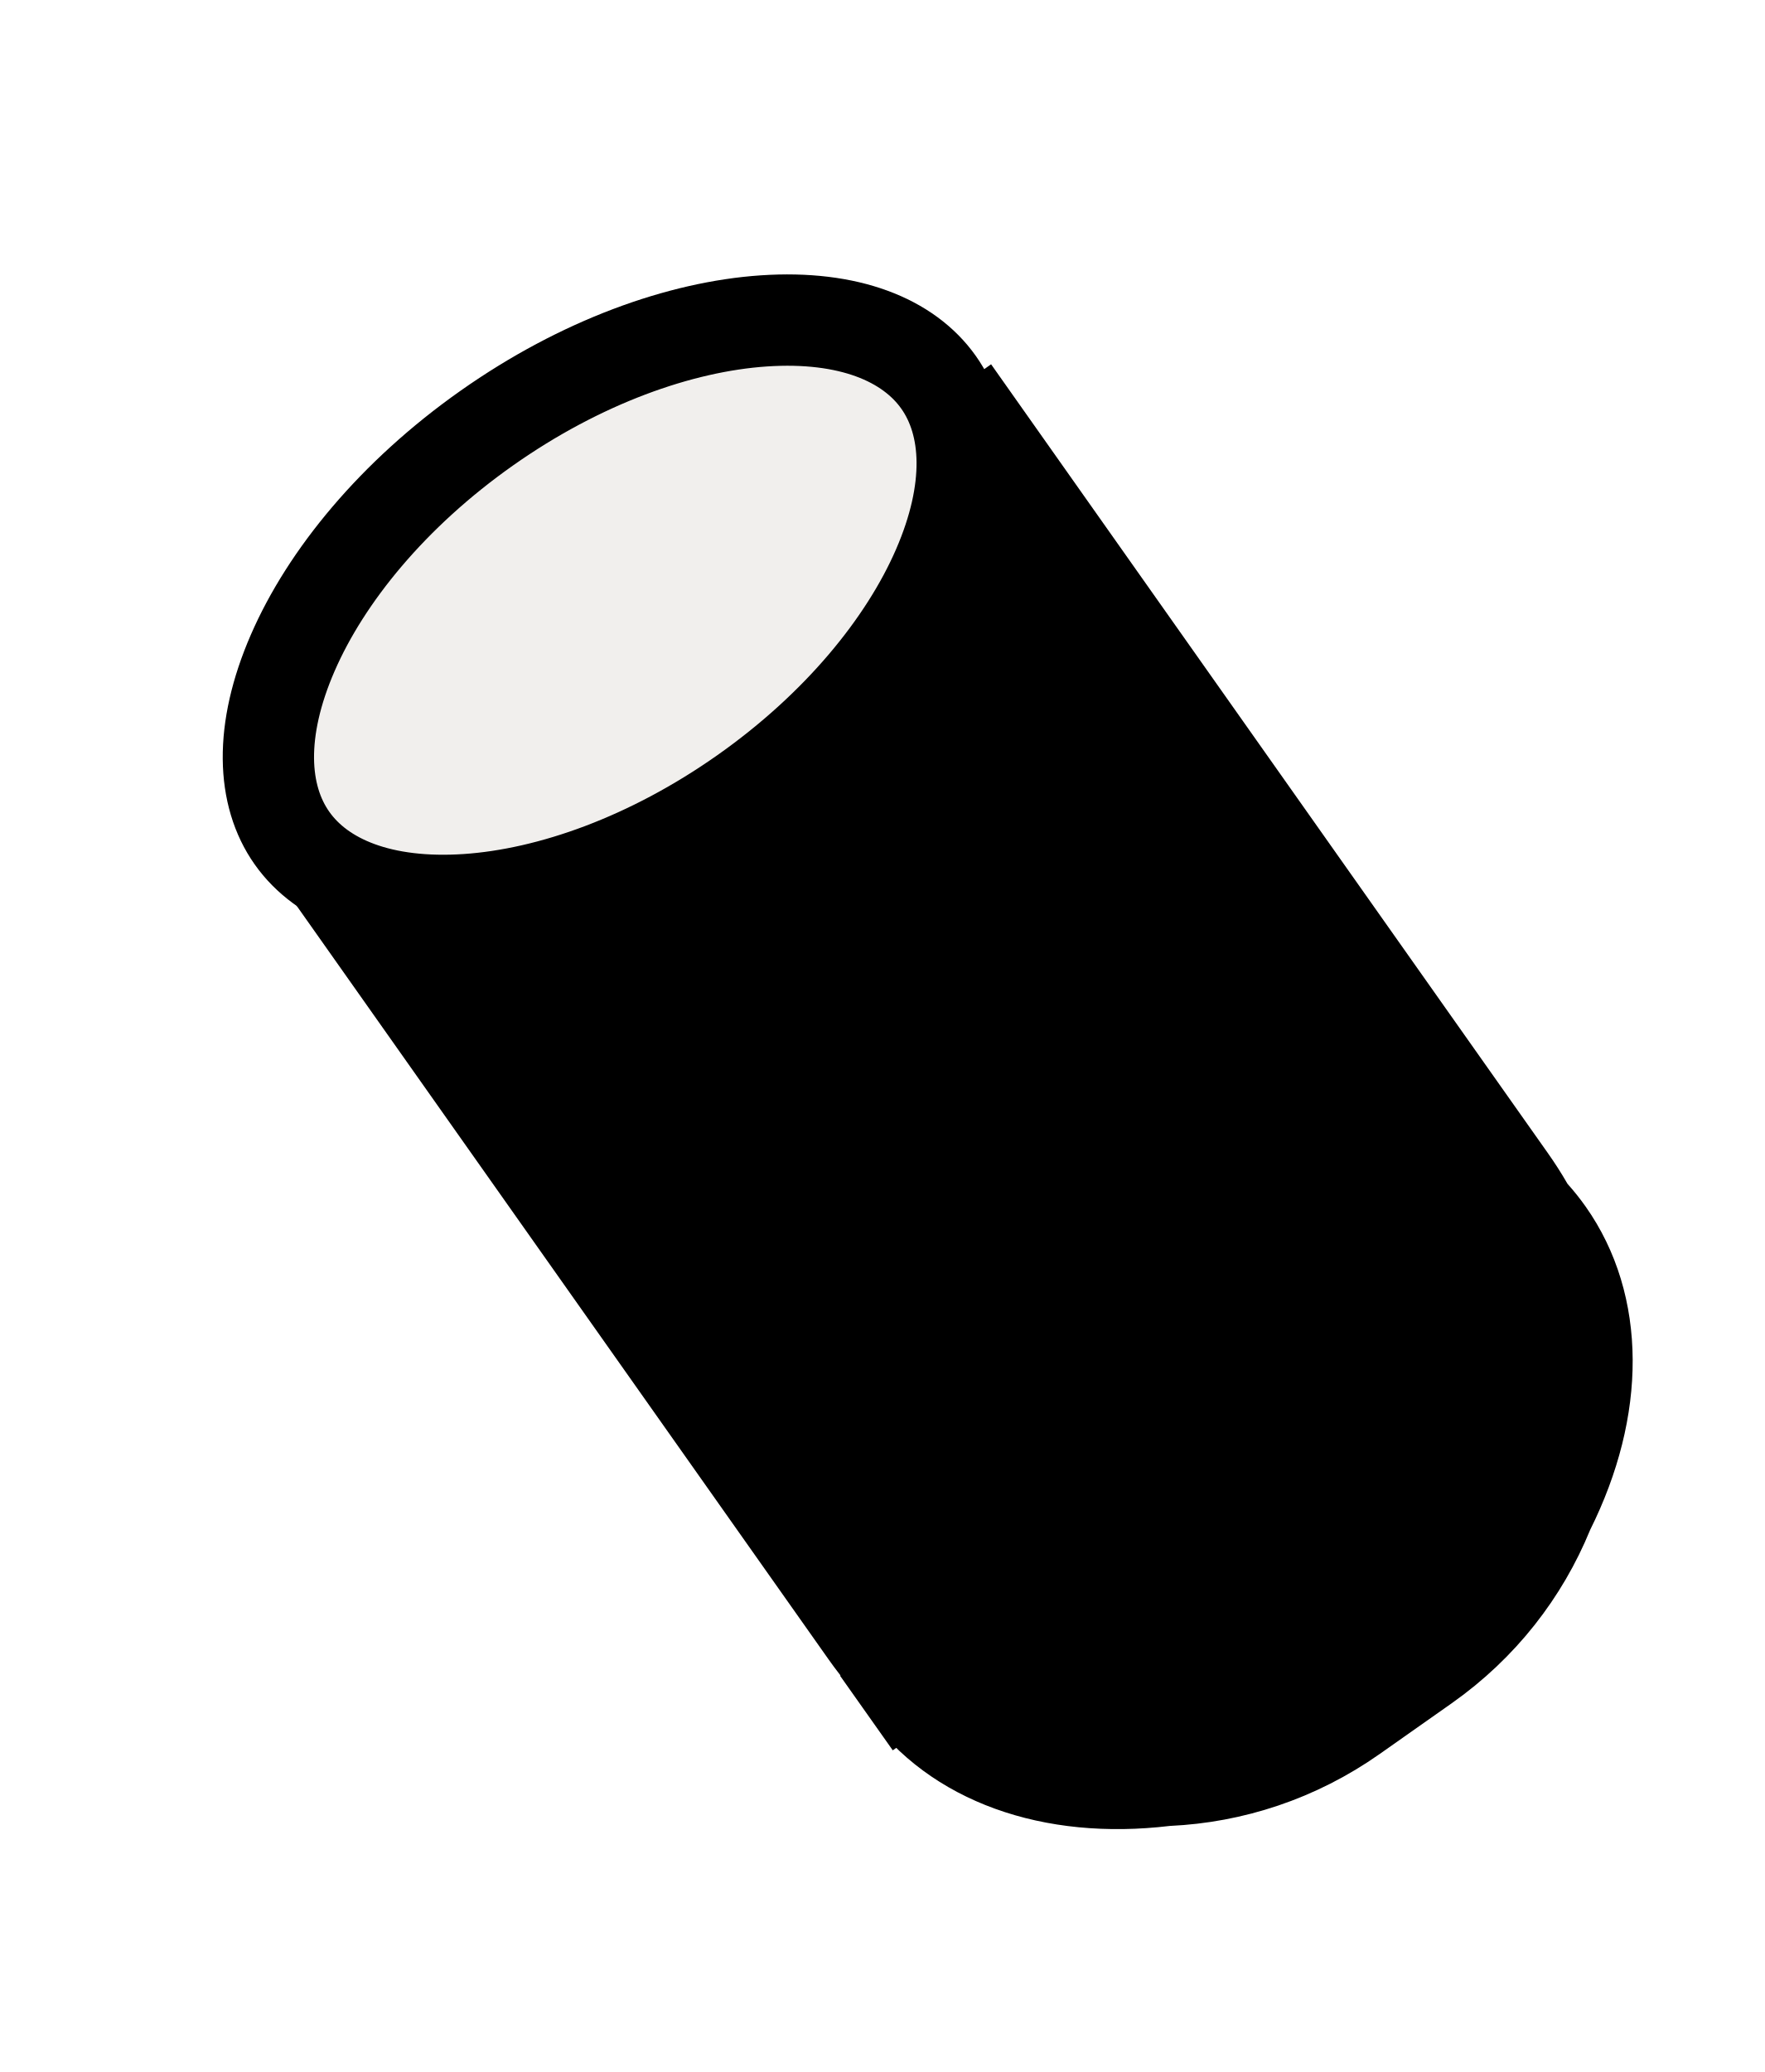
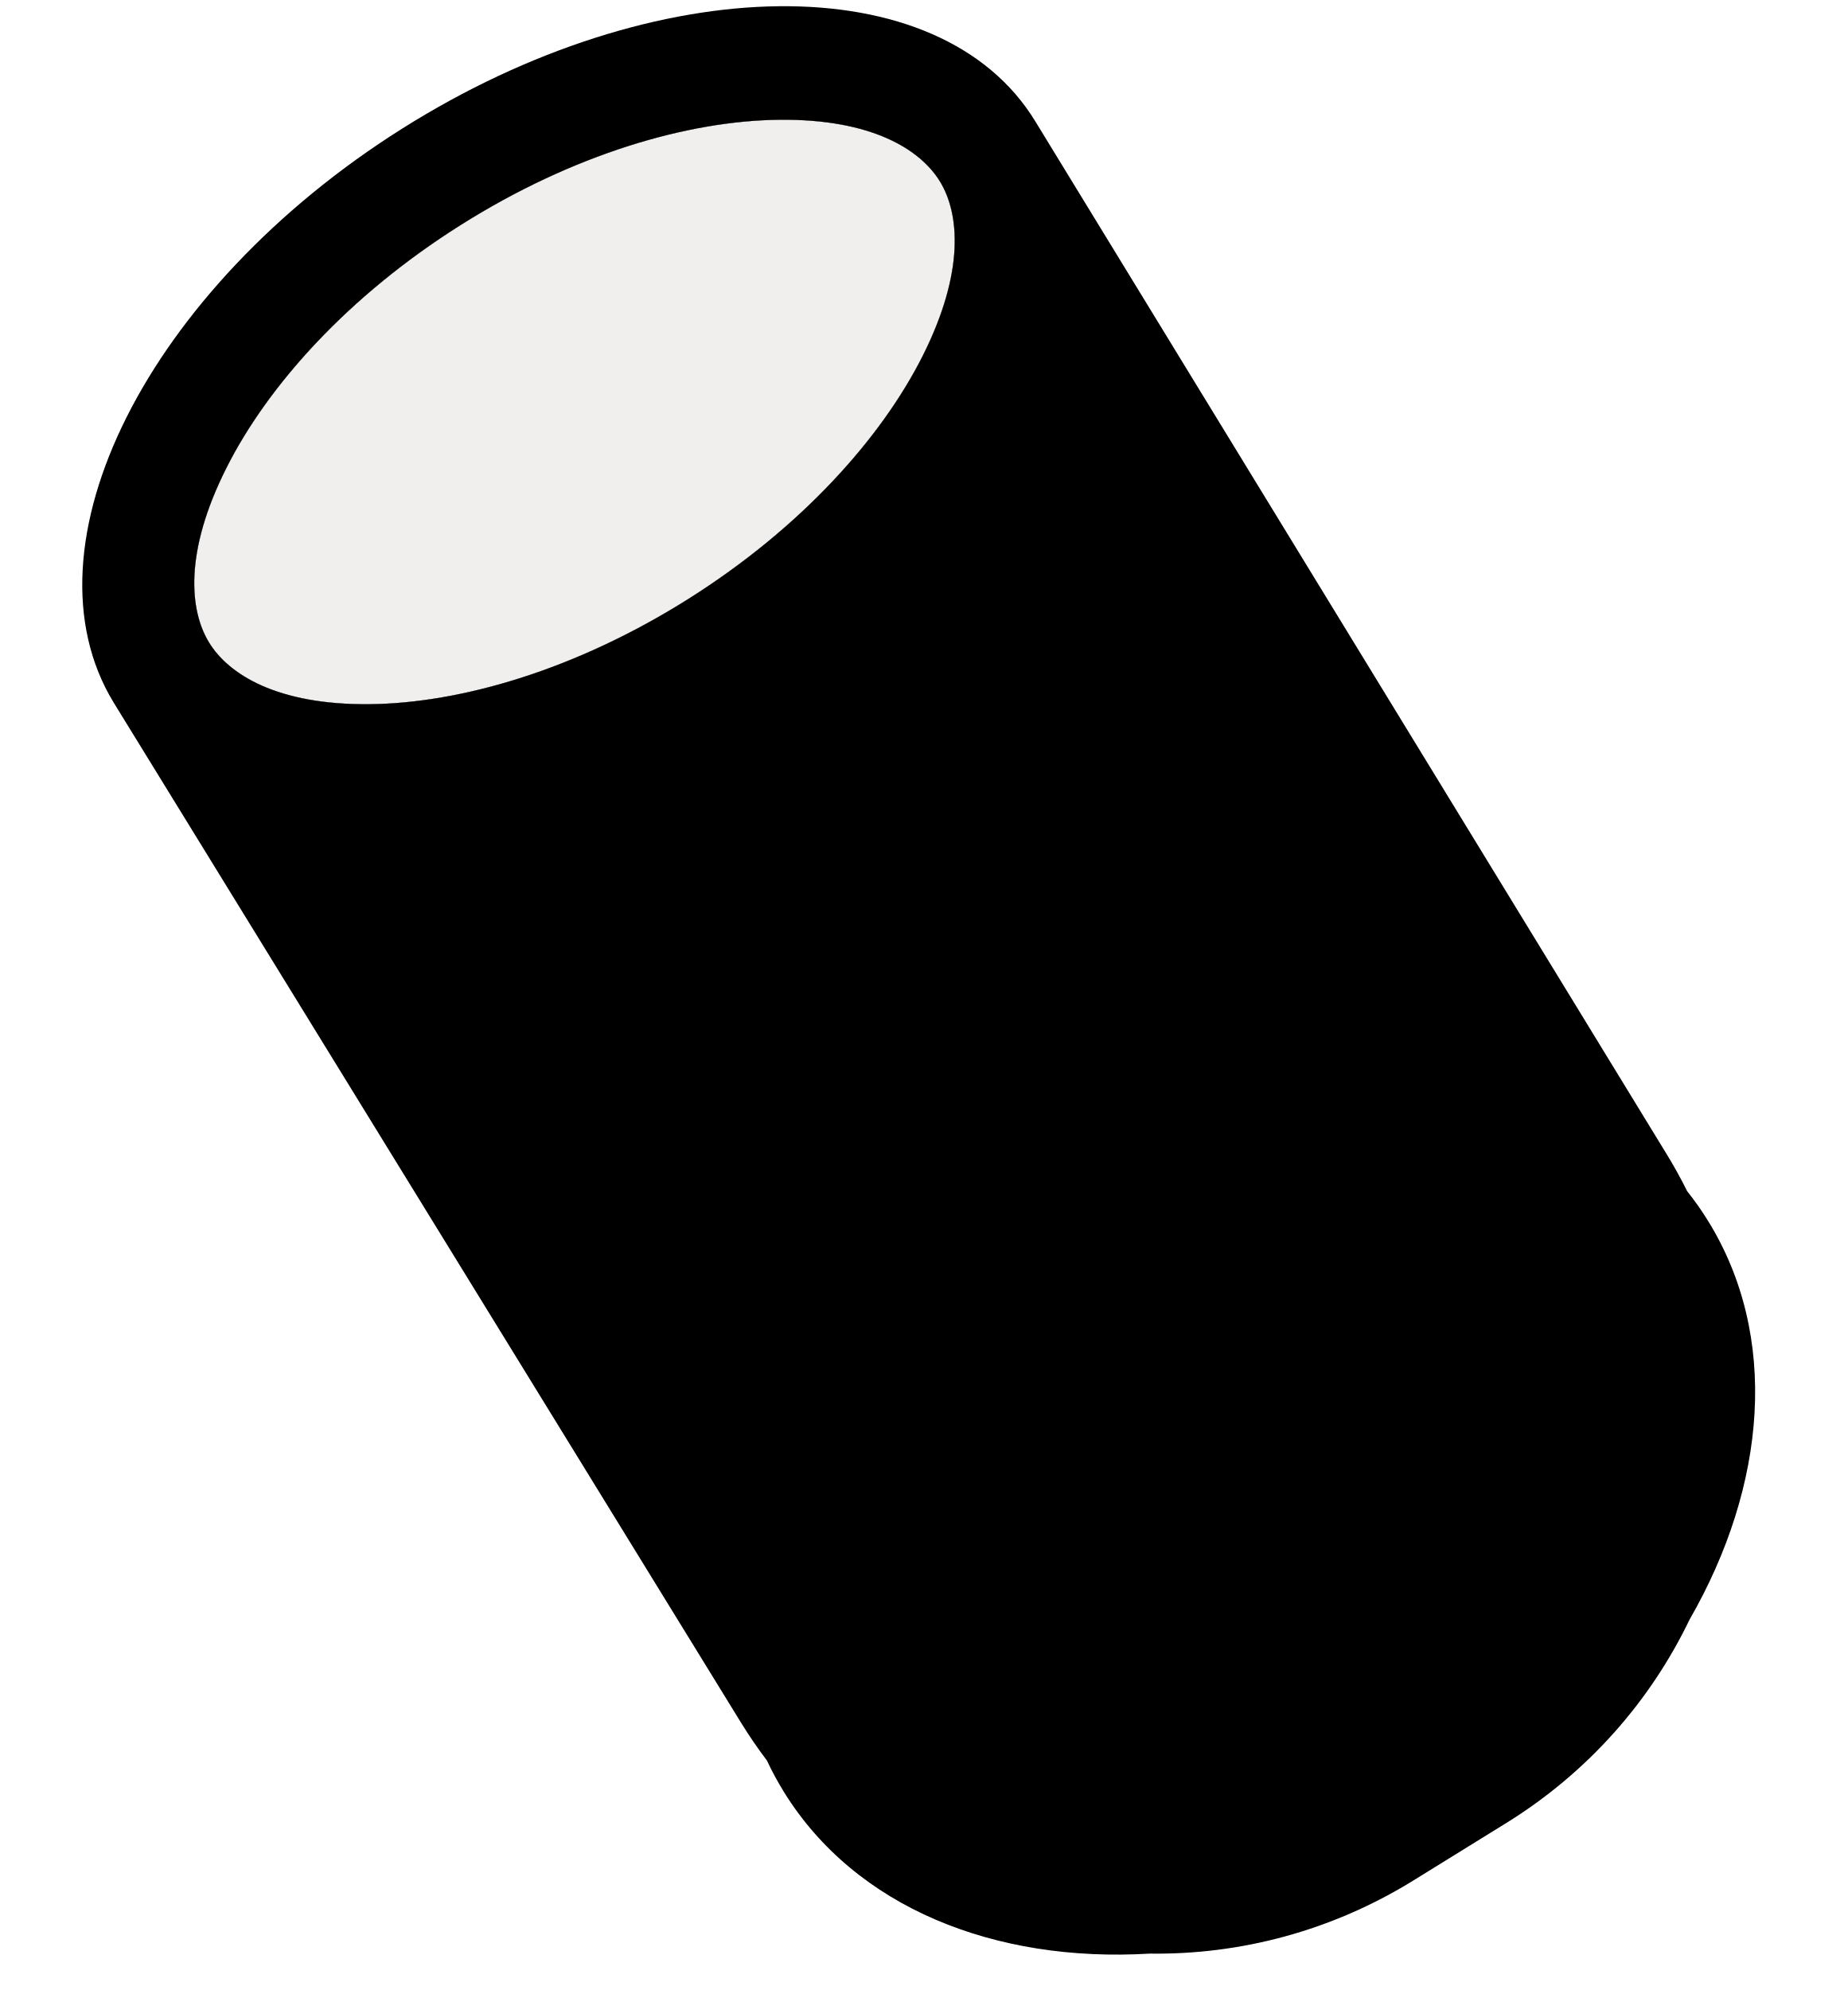
- <svg xmlns="http://www.w3.org/2000/svg" width="46" height="54" viewBox="0 0 46 54" fill="none">
-   <path d="M40.348 39.423L40.365 39.382L40.384 39.343C41.714 36.675 41.688 34.012 40.36 32.131C40.239 31.96 40.11 31.799 39.973 31.646L39.89 31.553L39.828 31.445C39.688 31.202 39.536 30.964 39.37 30.73L25.548 11.151L8.748 22.981L22.568 42.557C22.733 42.791 22.907 43.014 23.089 43.227L23.17 43.322L23.23 43.431C23.328 43.612 23.437 43.787 23.557 43.958L22.585 44.645L23.557 43.958C24.886 45.839 27.39 46.76 30.355 46.405L30.398 46.4L30.442 46.398C32.122 46.32 33.802 45.779 35.282 44.737L37.157 43.417C38.637 42.374 39.711 40.977 40.348 39.423Z" fill="black" stroke="black" stroke-width="2.38" />
-   <path d="M12.689 11.157C10.242 12.881 8.5 15.015 7.63 17.017C6.749 19.043 6.827 20.732 7.611 21.842C8.394 22.953 9.96 23.593 12.165 23.445C14.345 23.298 16.941 22.376 19.389 20.651C21.836 18.927 23.578 16.793 24.448 14.791C25.328 12.765 25.251 11.076 24.467 9.966C23.683 8.855 22.118 8.215 19.913 8.363C17.733 8.51 15.137 9.432 12.689 11.157Z" fill="#F1EFED" stroke="black" stroke-width="2.38" />
+ <svg xmlns="http://www.w3.org/2000/svg" width="39" height="42" viewBox="0 0 39 42" fill="none">
+   <path fill-rule="evenodd" clip-rule="evenodd" d="M4.778 9.879C5.651 8.141 7.345 6.248 9.725 4.749C12.104 3.249 14.524 2.55 16.443 2.528C18.411 2.505 19.434 3.162 19.843 3.833C20.251 4.503 20.373 5.728 19.477 7.511C18.603 9.248 16.909 11.142 14.53 12.641C12.15 14.14 9.73 14.84 7.811 14.862C5.844 14.884 4.82 14.228 4.411 13.557C4.003 12.886 3.881 11.661 4.778 9.879Z" fill="black" />
+   <path d="M9.725 4.749C7.345 6.248 5.651 8.141 4.778 9.879C3.881 11.661 4.003 12.886 4.411 13.557C4.82 14.228 5.844 14.884 7.811 14.862C9.73 14.84 12.15 14.14 14.53 12.641C16.909 11.142 18.603 9.248 19.477 7.511C20.373 5.728 20.251 4.503 19.843 3.833C19.434 3.162 18.411 2.505 16.443 2.528C14.524 2.55 12.104 3.249 9.725 4.749Z" fill="#F1EFED" />
+   <path fill-rule="evenodd" clip-rule="evenodd" d="M31.794 38.477C33.532 37.401 34.84 35.895 35.665 34.183C37.299 31.34 37.561 28.195 36.051 25.76C35.916 25.543 35.771 25.336 35.614 25.14C35.473 24.856 35.318 24.577 35.147 24.302L21.856 2.564C19.846 -0.739 13.86 -0.67 8.487 2.716C3.114 6.102 0.387 11.524 2.398 14.826L2.419 14.86L15.648 36.367C15.818 36.642 15.999 36.906 16.19 37.158C16.296 37.386 16.417 37.608 16.551 37.825C18.061 40.26 20.996 41.428 24.271 41.232C26.173 41.258 28.106 40.759 29.844 39.683L31.794 38.477ZM4.778 9.879C5.651 8.141 7.345 6.248 9.725 4.749C12.104 3.249 14.524 2.55 16.443 2.528C18.411 2.505 19.434 3.162 19.843 3.833C20.251 4.503 20.373 5.728 19.477 7.511C18.603 9.248 16.909 11.142 14.53 12.641C12.15 14.14 9.73 14.84 7.811 14.862C5.844 14.884 4.82 14.228 4.411 13.557C4.003 12.886 3.881 11.661 4.778 9.879Z" fill="black" />
</svg>
